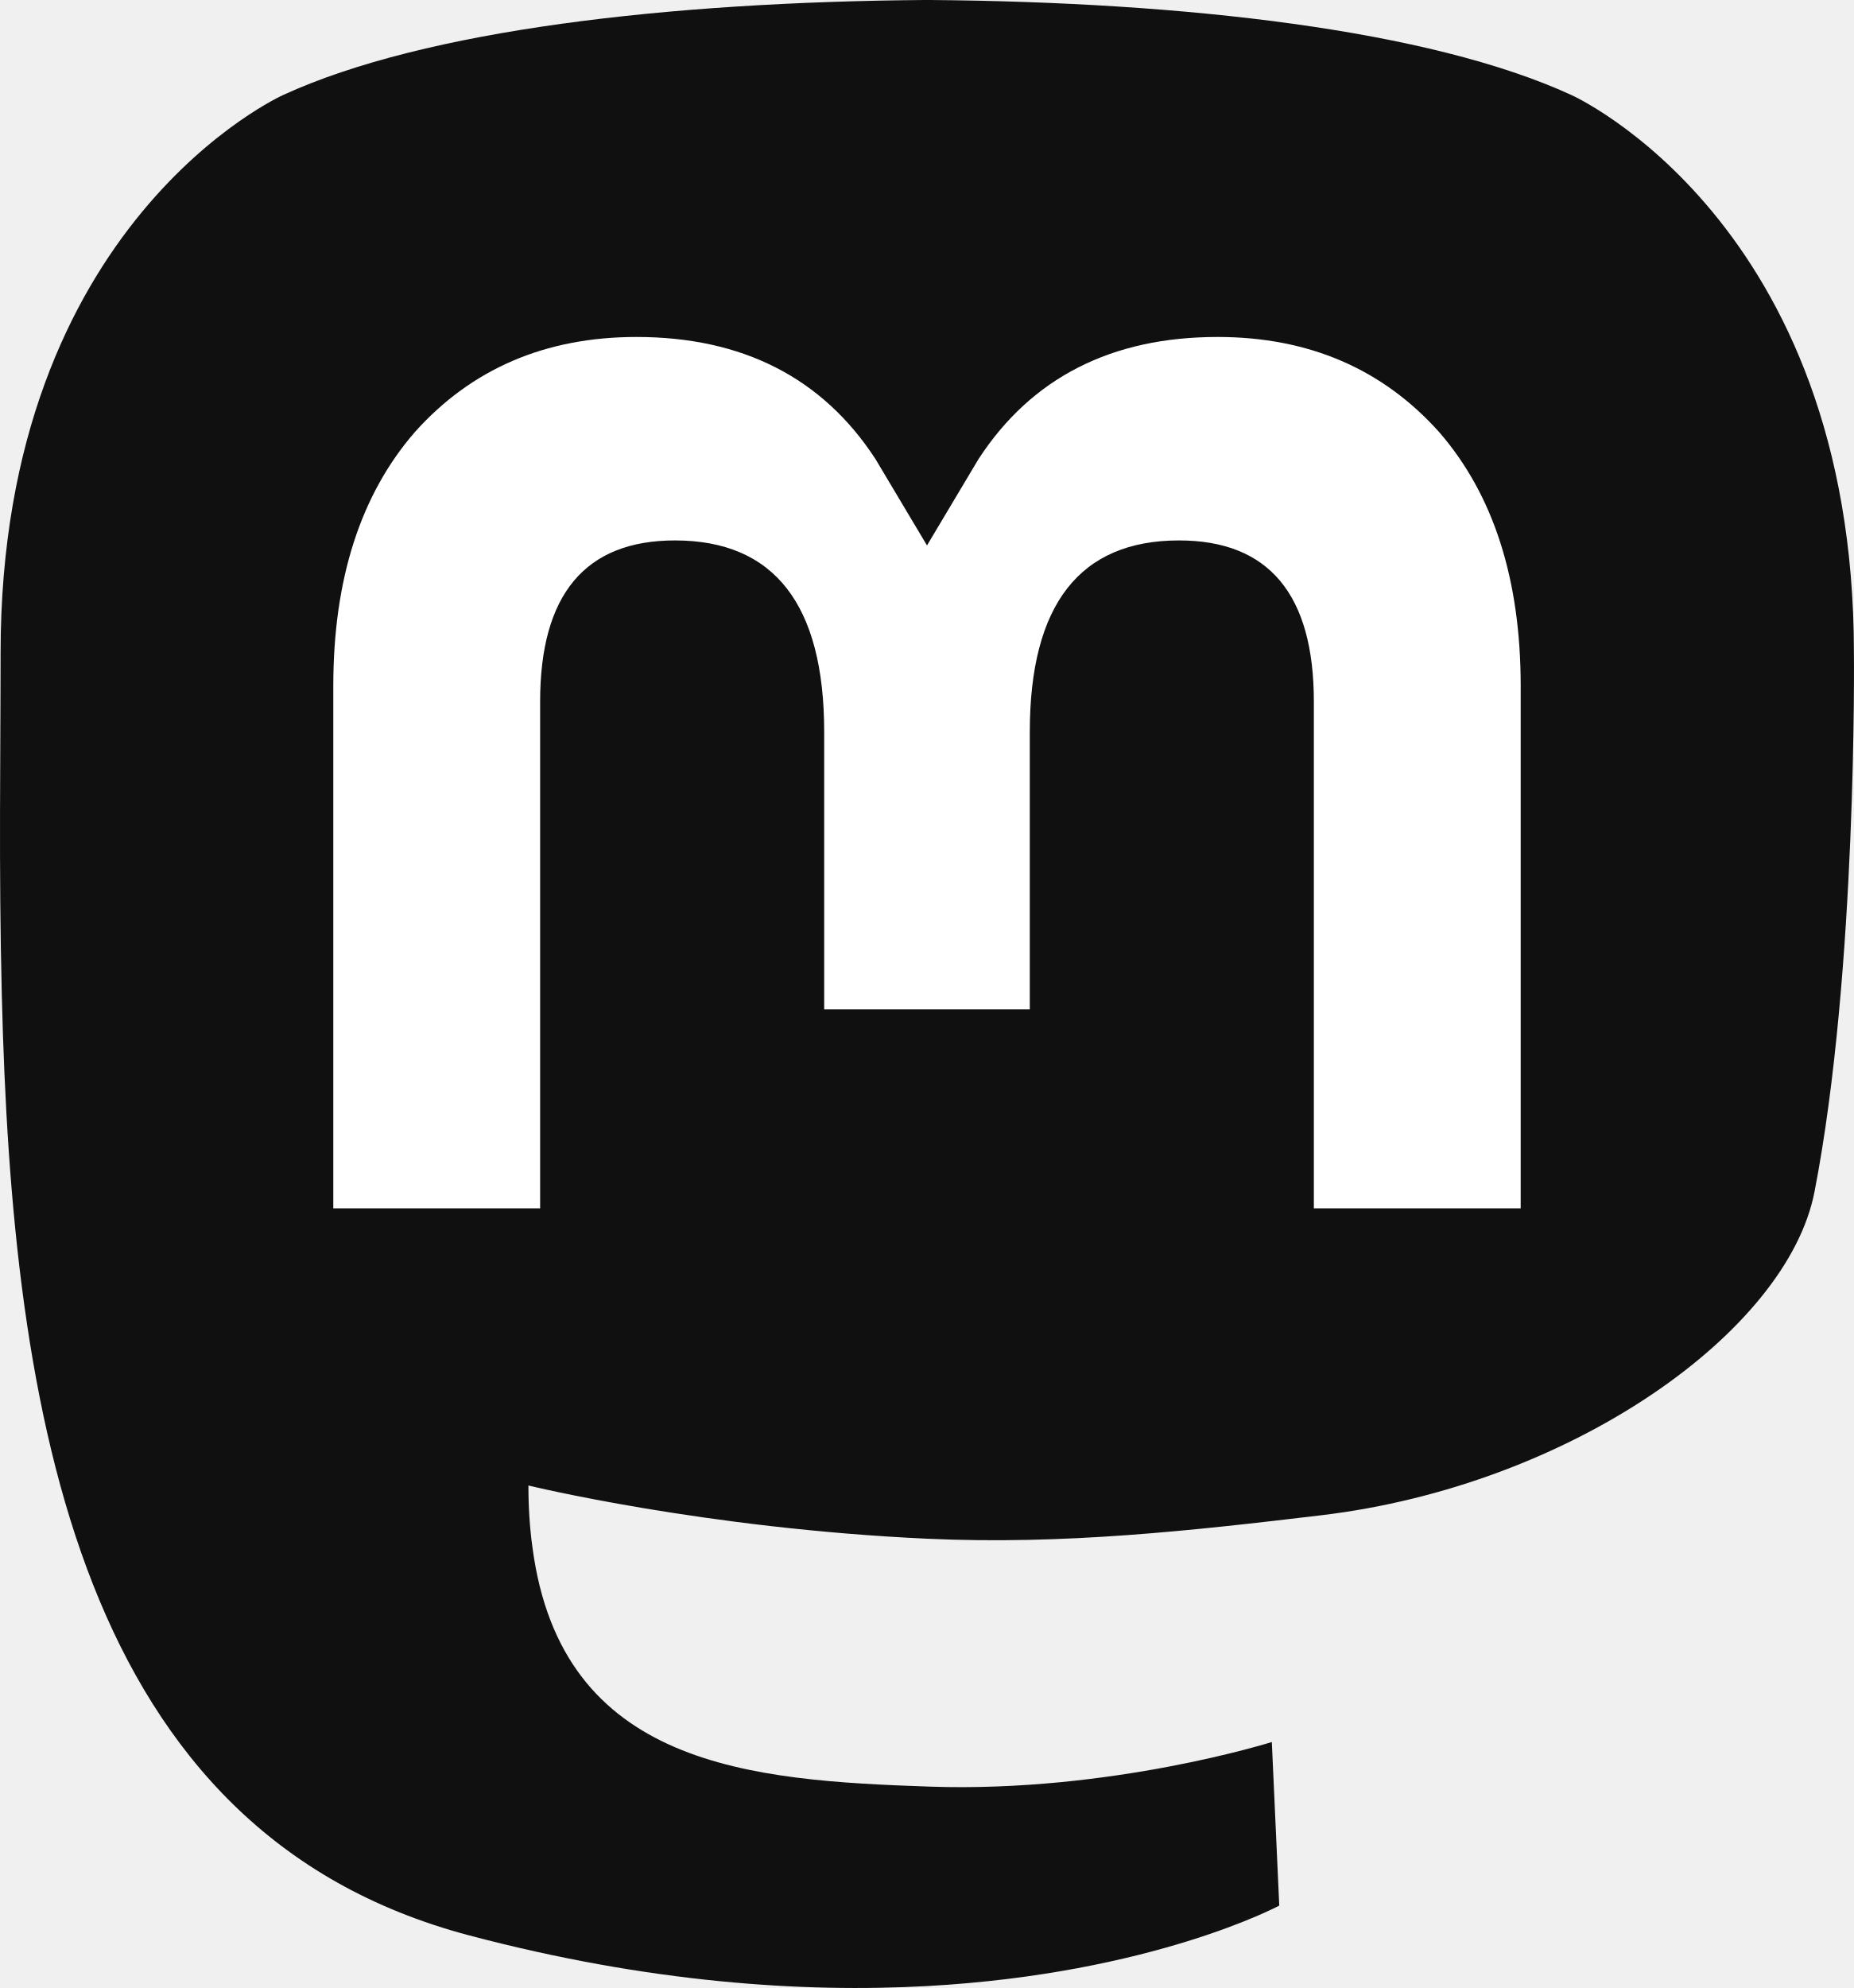
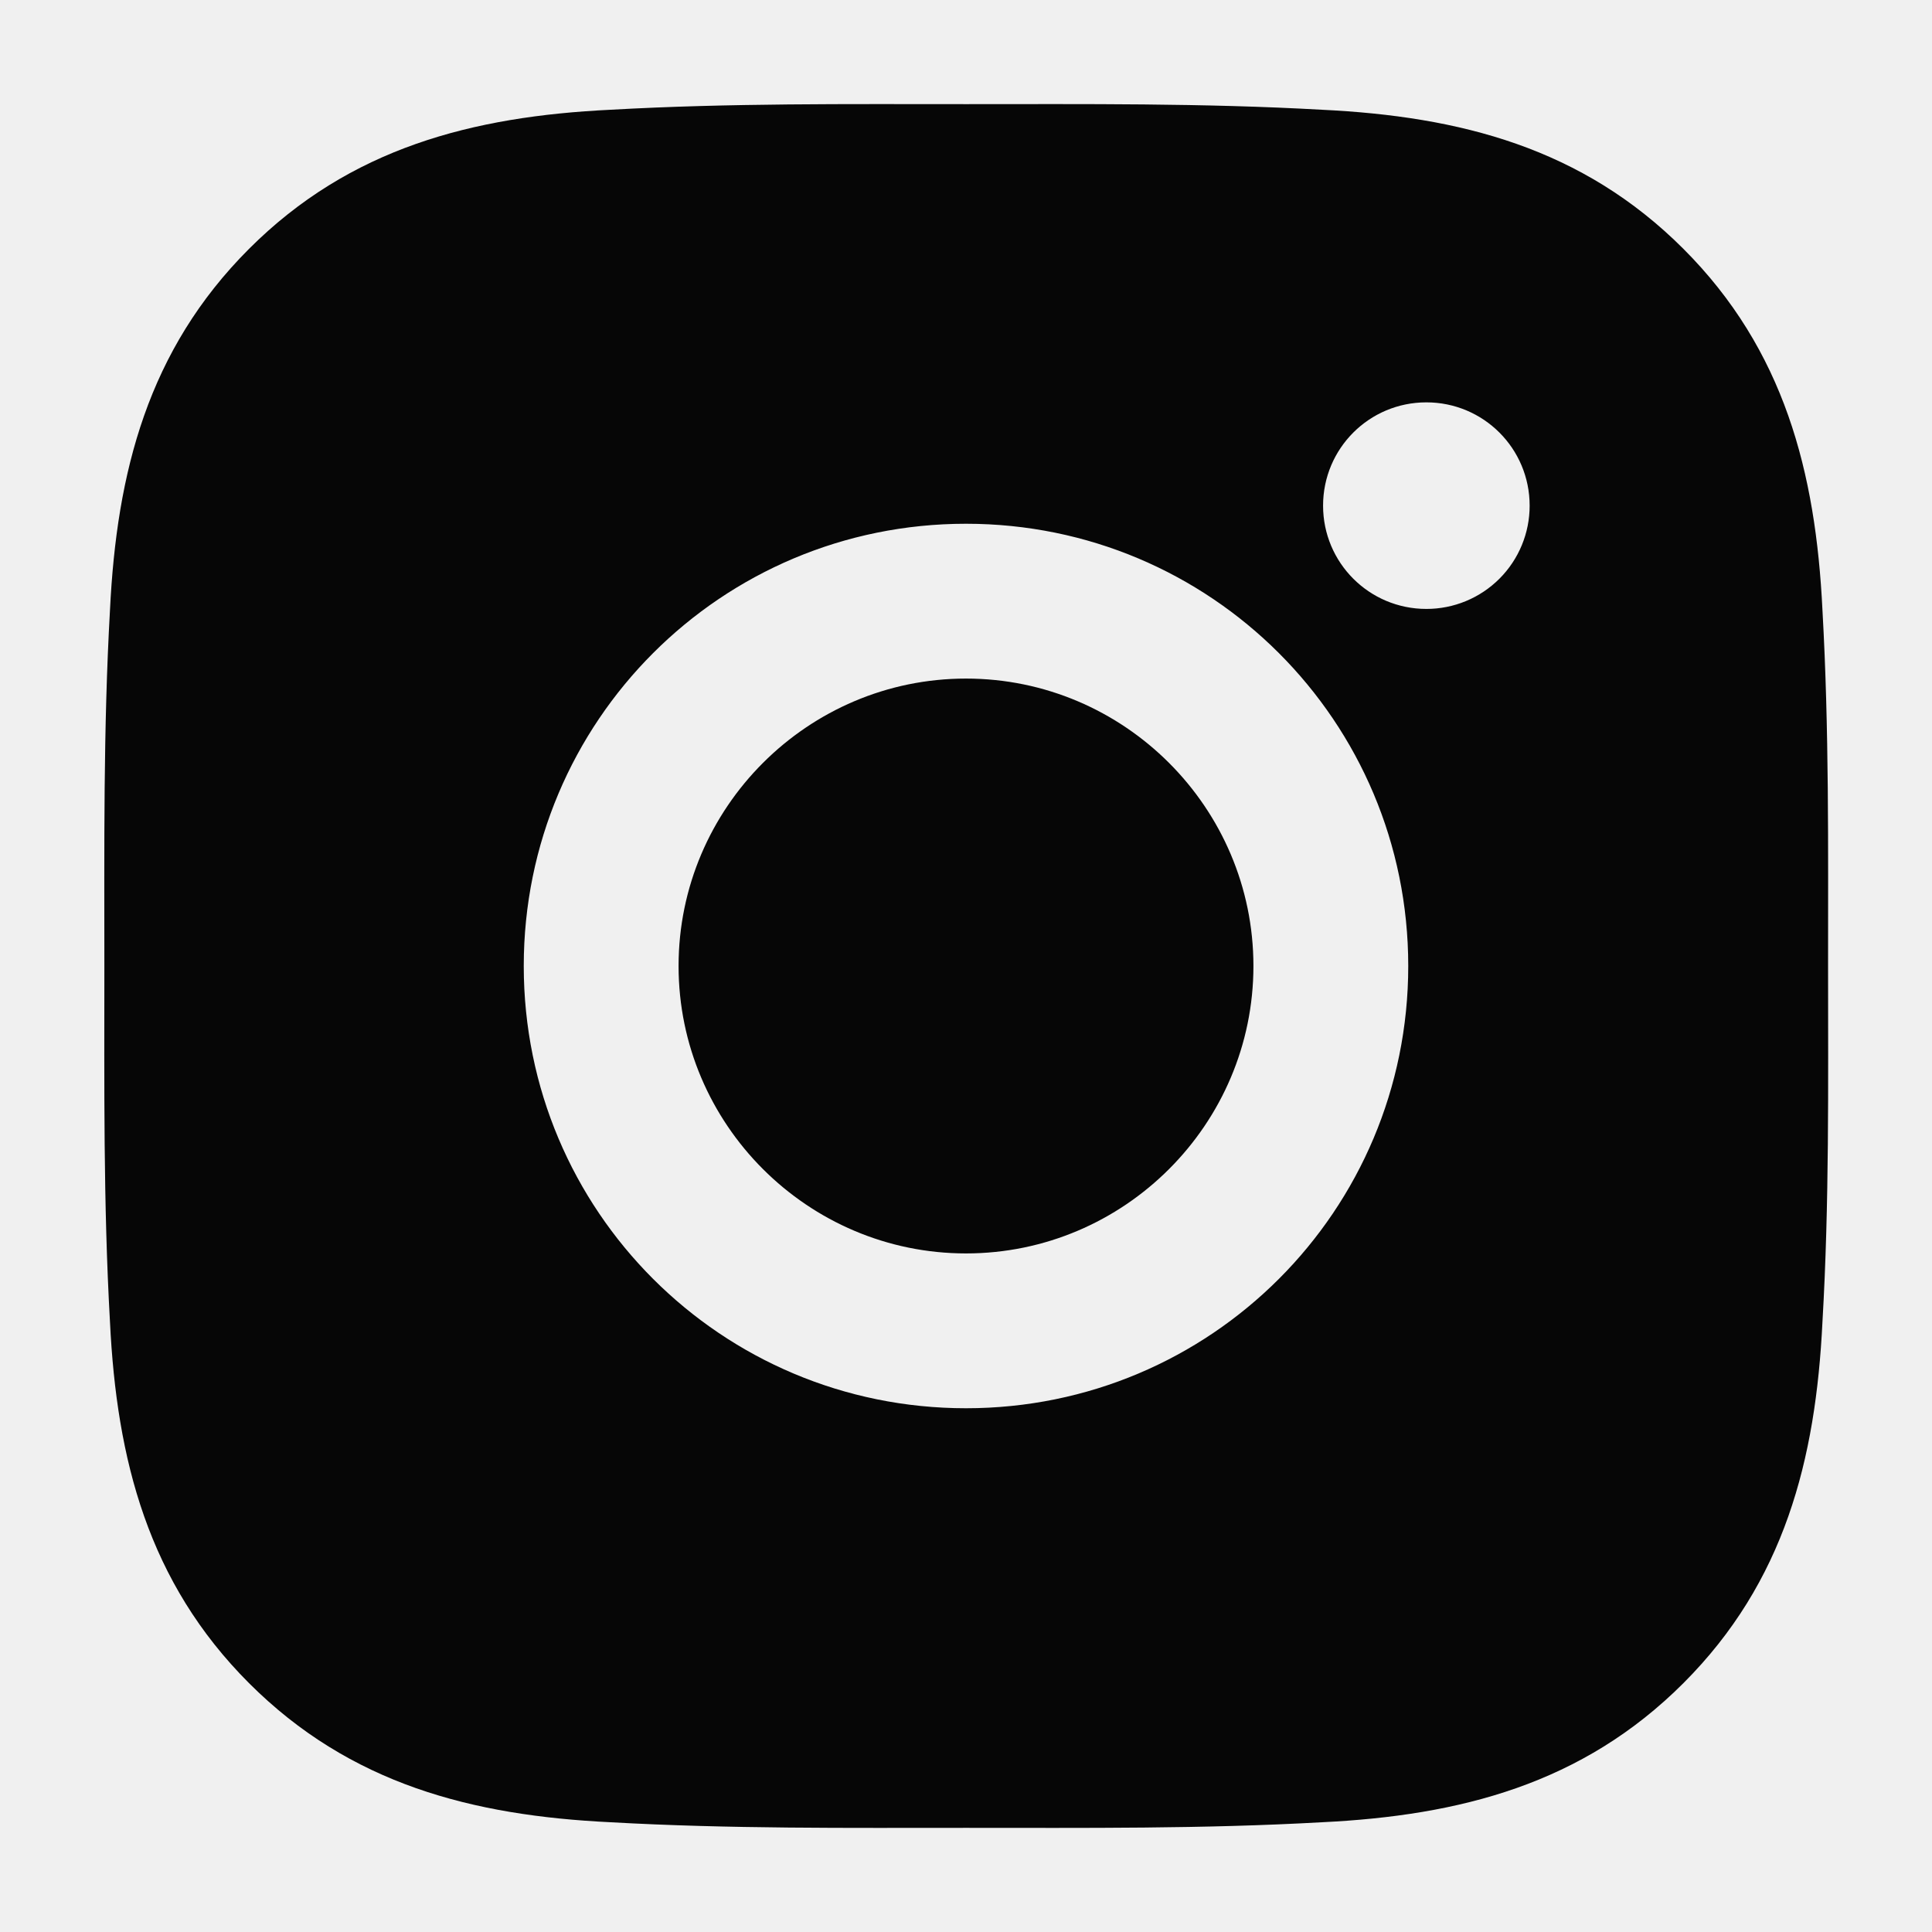
- <svg xmlns="http://www.w3.org/2000/svg" width="61.077mm" height="65.478mm" viewBox="0 0 216.414 232.01">
-   <path d="M211.807 139.088c-3.181 16.366-28.492 34.278-57.562 37.749-15.159 1.809-30.084 3.471-45.999 2.741-26.027-1.192-46.565-6.213-46.565-6.213 0 2.534.156 4.946.469 7.202 3.384 25.686 25.47 27.225 46.391 27.942 21.116.723 39.919-5.206 39.919-5.206l.868 19.09s-14.77 7.931-41.081 9.39c-14.509.797-32.524-.365-53.506-5.919C9.232 213.82 1.406 165.311.209 116.091c-.365-14.614-.14-28.394-.14-39.919 0-50.33 32.976-65.082 32.976-65.082C49.672 3.454 78.204.242 107.865 0h.729c29.661.242 58.211 3.454 74.838 11.09 0 0 32.975 14.752 32.975 65.082 0 0 .414 37.134-4.599 62.915" fill="#101010" />
-   <path d="M177.51 80.077v60.941h-24.144v-59.15c0-12.469-5.246-18.797-15.74-18.797-11.602 0-17.418 7.508-17.418 22.352v32.376H96.207V85.423c0-14.845-5.816-22.352-17.419-22.352-10.494 0-15.74 6.329-15.74 18.797v59.15H38.905V80.077c0-12.455 3.171-22.352 9.541-29.675 6.569-7.322 15.171-11.076 25.85-11.076 12.355 0 21.711 4.749 27.898 14.248l6.014 10.081 6.015-10.081c6.185-9.499 15.541-14.248 27.898-14.248 10.678 0 19.28 3.754 25.85 11.076 6.369 7.322 9.54 17.22 9.54 29.675" fill="#fff" />
+ <svg xmlns="http://www.w3.org/2000/svg" t="1732694966848" class="icon" viewBox="0 0 1024 1024" version="1.1" p-id="1458" width="200" height="200">
+   <path d="M512 359.657c-83.886 0-152.343 68.457-152.343 152.343S428.114 664.343 512 664.343 664.343 595.886 664.343 512 595.886 359.657 512 359.657zM968.914 512c0-63.086 0.571-125.6-2.971-188.571-3.543-73.143-20.229-138.057-73.714-191.543-53.6-53.6-118.4-70.171-191.543-73.714-63.086-3.543-125.6-2.971-188.571-2.971-63.086 0-125.6-0.571-188.571 2.971-73.143 3.543-138.057 20.229-191.543 73.714C78.4 185.486 61.829 250.286 58.286 323.429c-3.543 63.086-2.971 125.6-2.971 188.571s-0.571 125.6 2.971 188.571c3.543 73.143 20.229 138.057 73.714 191.543 53.6 53.6 118.4 70.171 191.543 73.714 63.086 3.543 125.6 2.971 188.571 2.971 63.086 0 125.6 0.571 188.571-2.971 73.143-3.543 138.057-20.229 191.543-73.714 53.6-53.6 70.171-118.4 73.714-191.543 3.657-62.971 2.971-125.486 2.971-188.571zM512 746.4c-129.714 0-234.4-104.686-234.4-234.4S382.286 277.6 512 277.6 746.4 382.286 746.4 512 641.714 746.4 512 746.4z m244-423.657c-30.286 0-54.743-24.457-54.743-54.743s24.457-54.743 54.743-54.743 54.743 24.457 54.743 54.743a54.674 54.674 0 0 1-54.743 54.743z" p-id="1459" fill="#060606" />
</svg>
